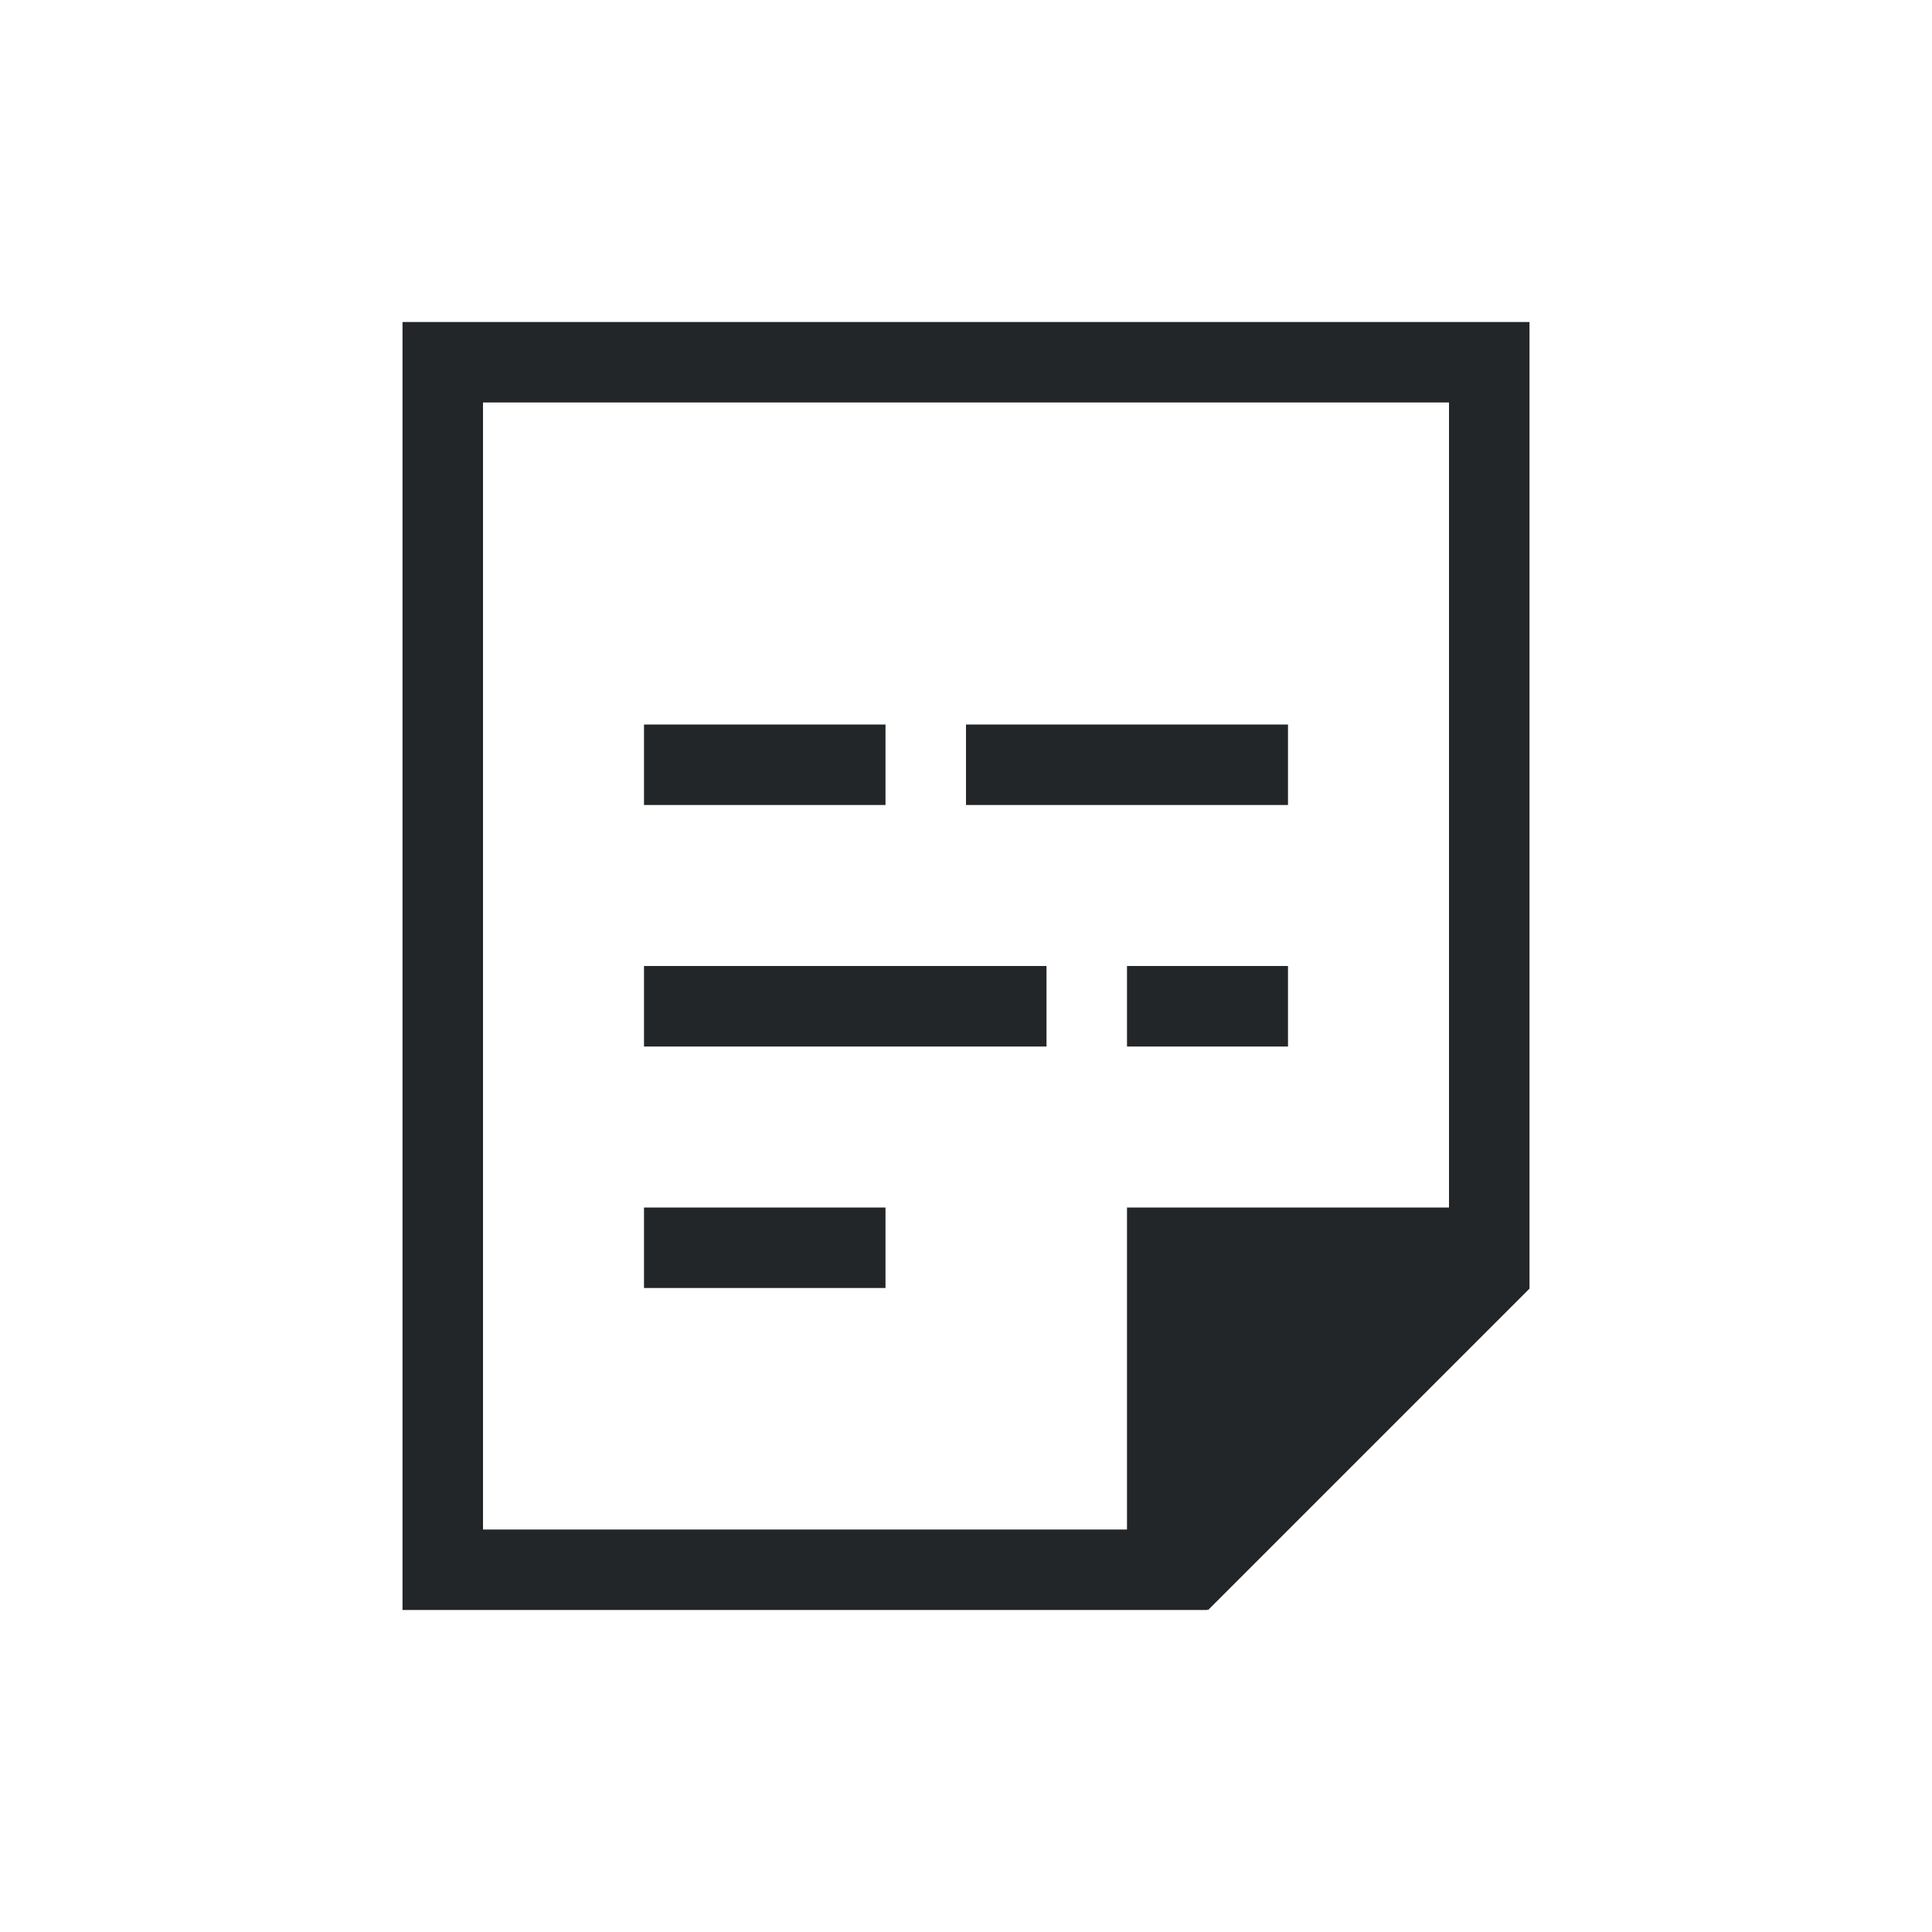
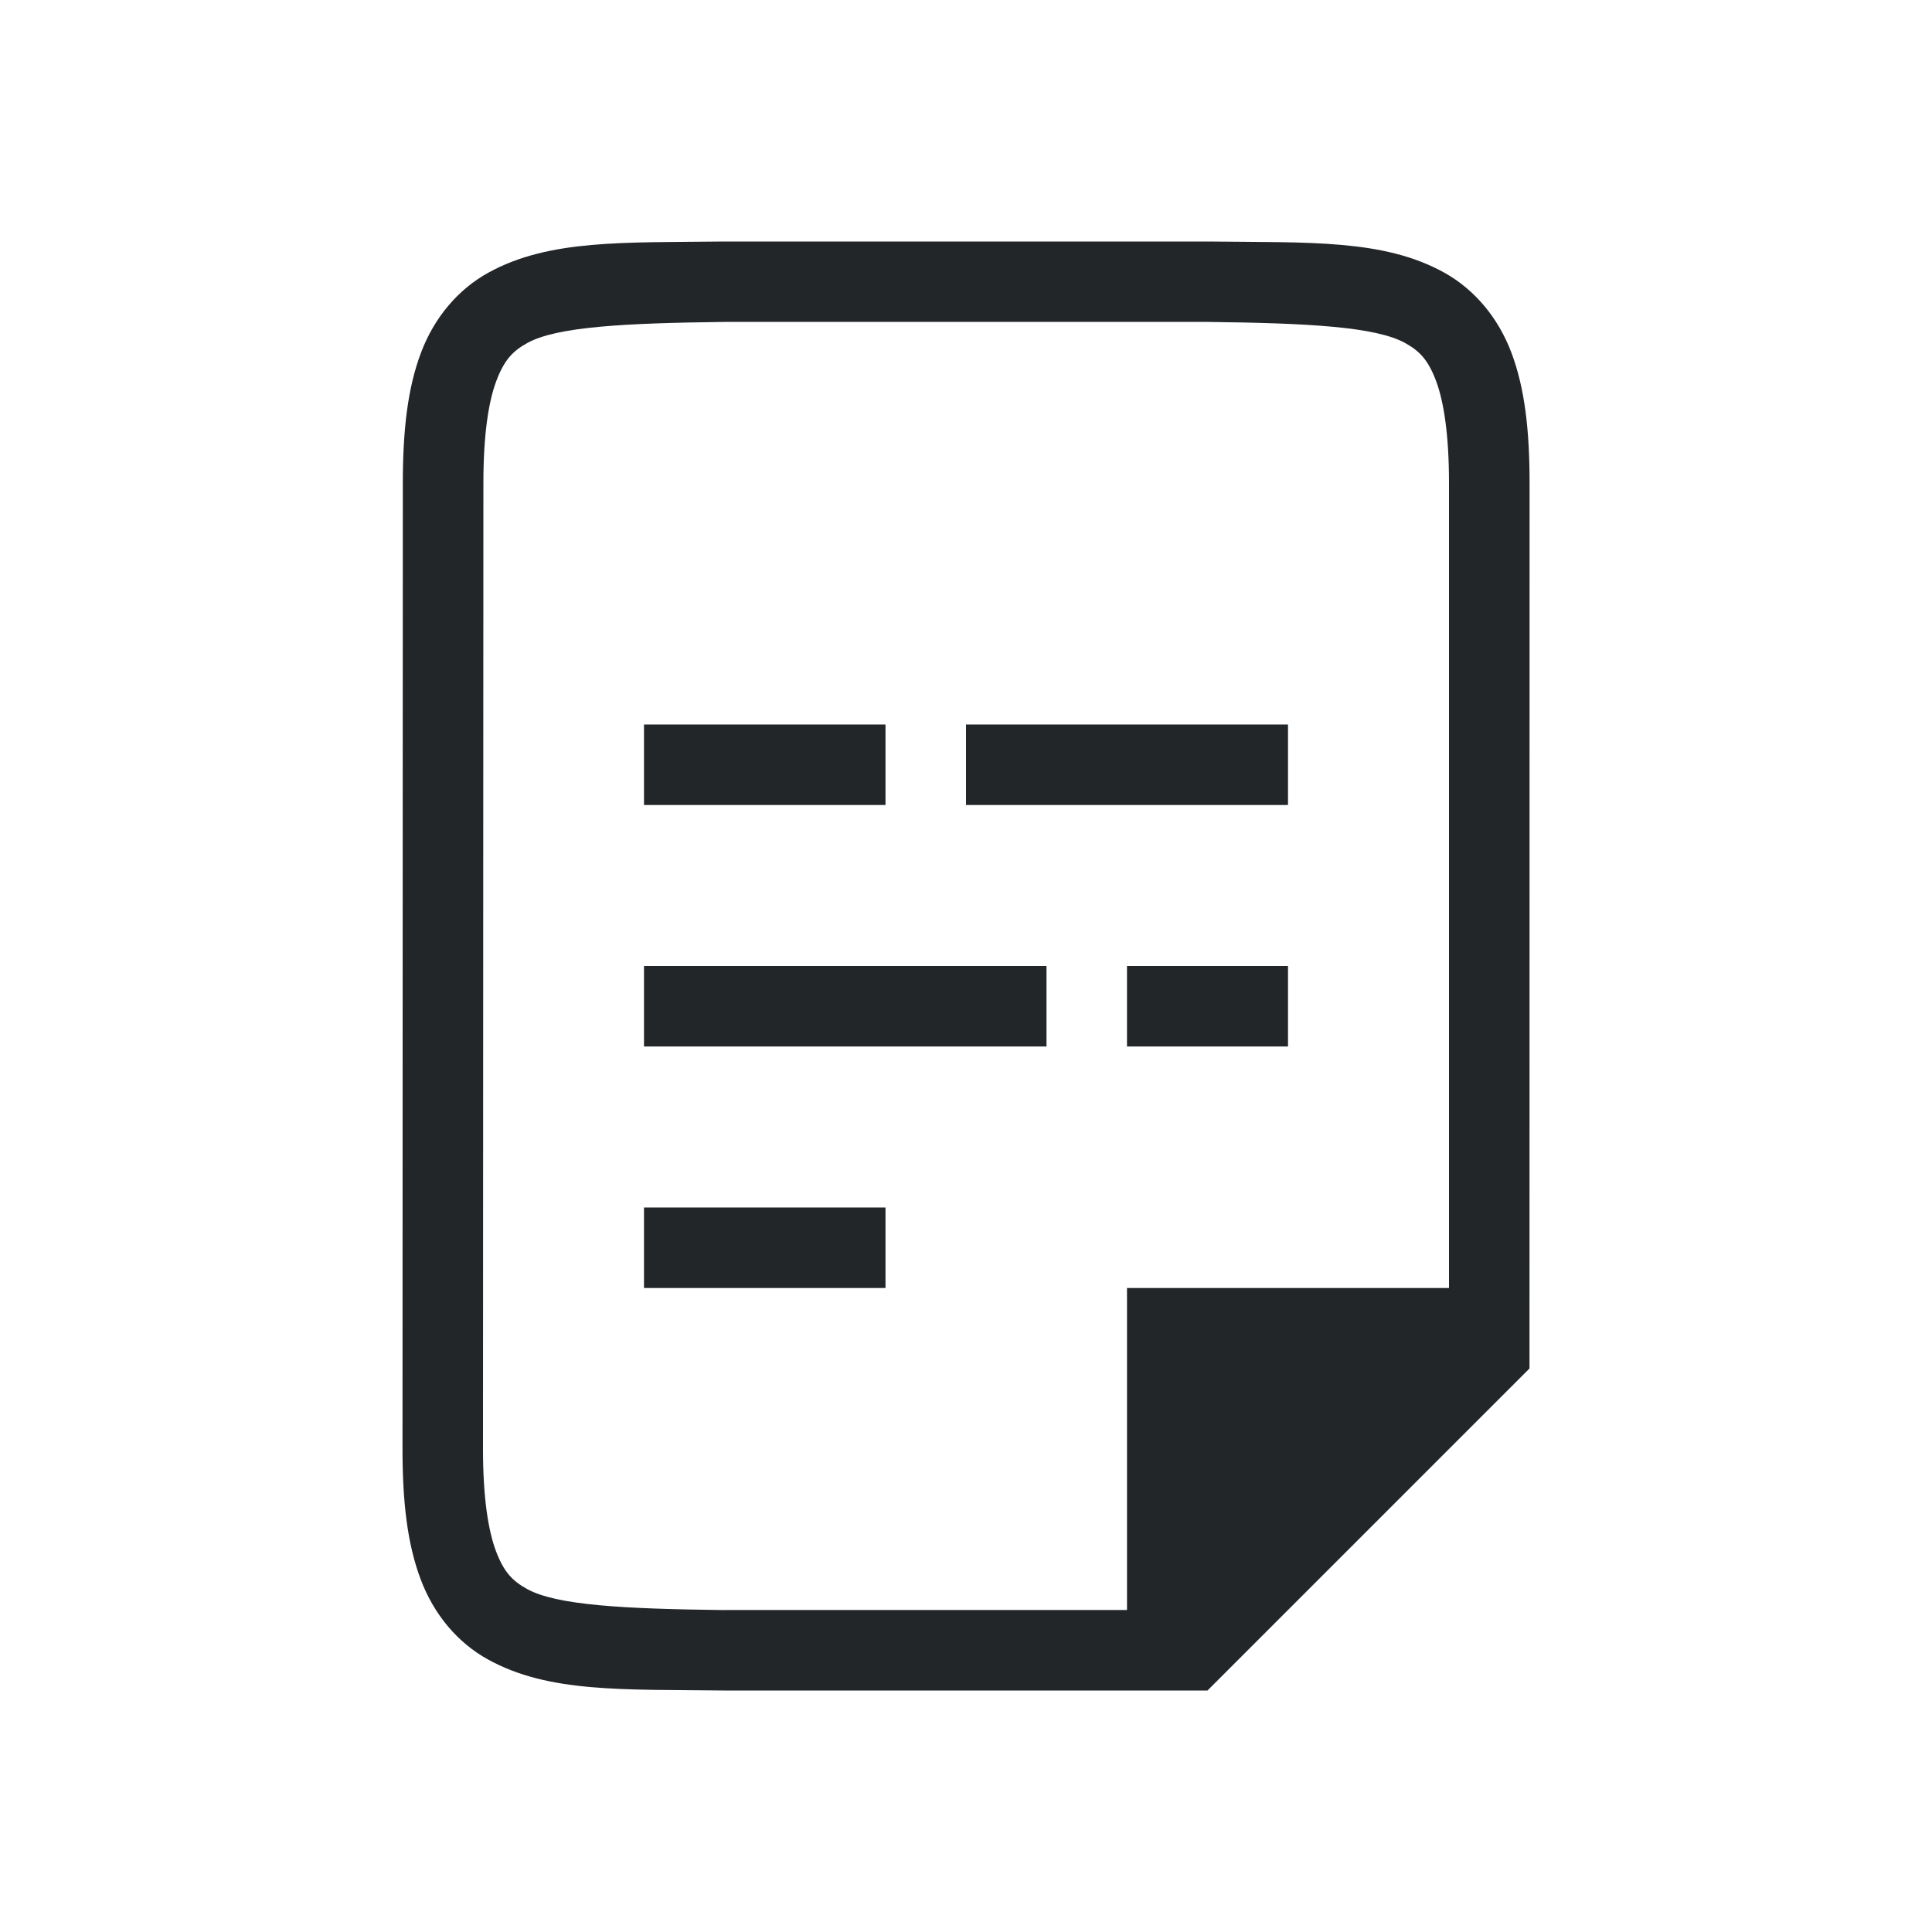
- <svg xmlns="http://www.w3.org/2000/svg" viewBox="0 0 24 24">
-   <path d="m5 4v16h1 8 1v-.01l.008.01 3.992-3.992v-.008-1.406-10.594zm1 1h12v10h-4v1 3h-8zm2 4v1h3v-1zm4 0v1h4v-1zm-4 3v1h5v-1zm6 0v1h2v-1zm-6 3v1h3v-1z" fill="#232629" />
+ <svg xmlns="http://www.w3.org/2000/svg" viewBox="0 0 24 24" version="1.1" id="svg4">
+   <defs id="defs8" />
+   <path d="m 8,9 v 1 h 3 V 9 Z m 4,0 v 1 h 4 V 9 Z m -4,3 v 1 h 5 v -1 z m 6,0 v 1 h 2 v -1 z m -6,3 v 1 h 3 v -1 z" id="path2" style="fill:#232629" />
+   <path d="m 8.995,21 c -1.258,-0.015 -2.179,0.031 -2.932,-0.385 C 5.686,20.408 5.389,20.056 5.225,19.617 5.06,19.179 5,18.658 5,18 l 0.004,-12 c 2.1e-4,-0.658 0.06,-1.179 0.225,-1.617 0.165,-0.439 0.462,-0.789 0.838,-0.996 0.753,-0.415 1.674,-0.372 2.932,-0.387 h 0.002 6.001 0.004 c 1.258,0.015 2.179,-0.031 2.932,0.385 0.376,0.208 0.673,0.559 0.838,0.998 0.165,0.439 0.225,0.96 0.225,1.617 L 19,17 l -4,4 H 8.998 Z m 0.006,-1 H 14 v -4 h 4 L 18,6 c -1.5e-5,-0.592 -0.063,-1.006 -0.16,-1.266 -0.098,-0.26 -0.201,-0.371 -0.385,-0.473 -0.366,-0.202 -1.197,-0.247 -2.455,-0.262 h -5.989 -0.006 c -1.259,0.015 -2.089,0.06 -2.455,0.262 -0.183,0.101 -0.287,0.213 -0.385,0.473 -0.098,0.26 -0.16,0.673 -0.16,1.266 L 6,18 c -1.9e-4,0.592 0.063,1.006 0.16,1.266 0.098,0.26 0.203,0.371 0.387,0.473 0.366,0.202 1.195,0.247 2.453,0.262 z" id="path2732-8-9-9" style="color:#000000;font-style:normal;font-variant:normal;font-weight:normal;font-stretch:normal;font-size:medium;line-height:normal;font-family:sans-serif;font-variant-ligatures:normal;font-variant-position:normal;font-variant-caps:normal;font-variant-numeric:normal;font-variant-alternates:normal;font-feature-settings:normal;text-indent:0;text-align:start;text-decoration:none;text-decoration-line:none;text-decoration-style:solid;text-decoration-color:#000000;letter-spacing:normal;word-spacing:normal;text-transform:none;writing-mode:lr-tb;direction:ltr;text-orientation:mixed;dominant-baseline:auto;baseline-shift:baseline;text-anchor:start;white-space:normal;shape-padding:0;clip-rule:nonzero;display:inline;overflow:visible;visibility:visible;opacity:1;isolation:auto;mix-blend-mode:normal;color-interpolation:sRGB;color-interpolation-filters:linearRGB;solid-color:#000000;solid-opacity:1;vector-effect:none;fill:#232629;fill-opacity:1;fill-rule:nonzero;stroke:none;stroke-width:1;stroke-linecap:butt;stroke-linejoin:miter;stroke-miterlimit:4;stroke-dasharray:none;stroke-dashoffset:0;stroke-opacity:1;marker:none;color-rendering:auto;image-rendering:auto;shape-rendering:auto;text-rendering:auto;enable-background:accumulate" />
</svg>
